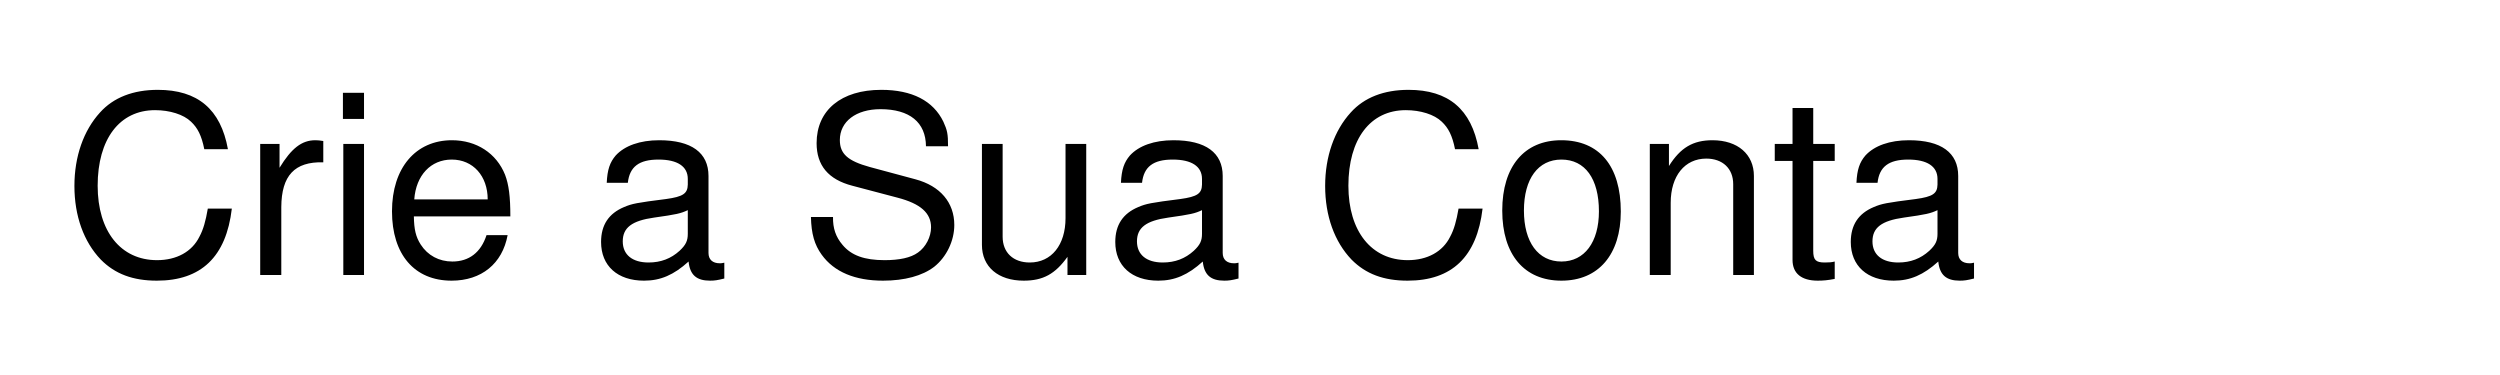
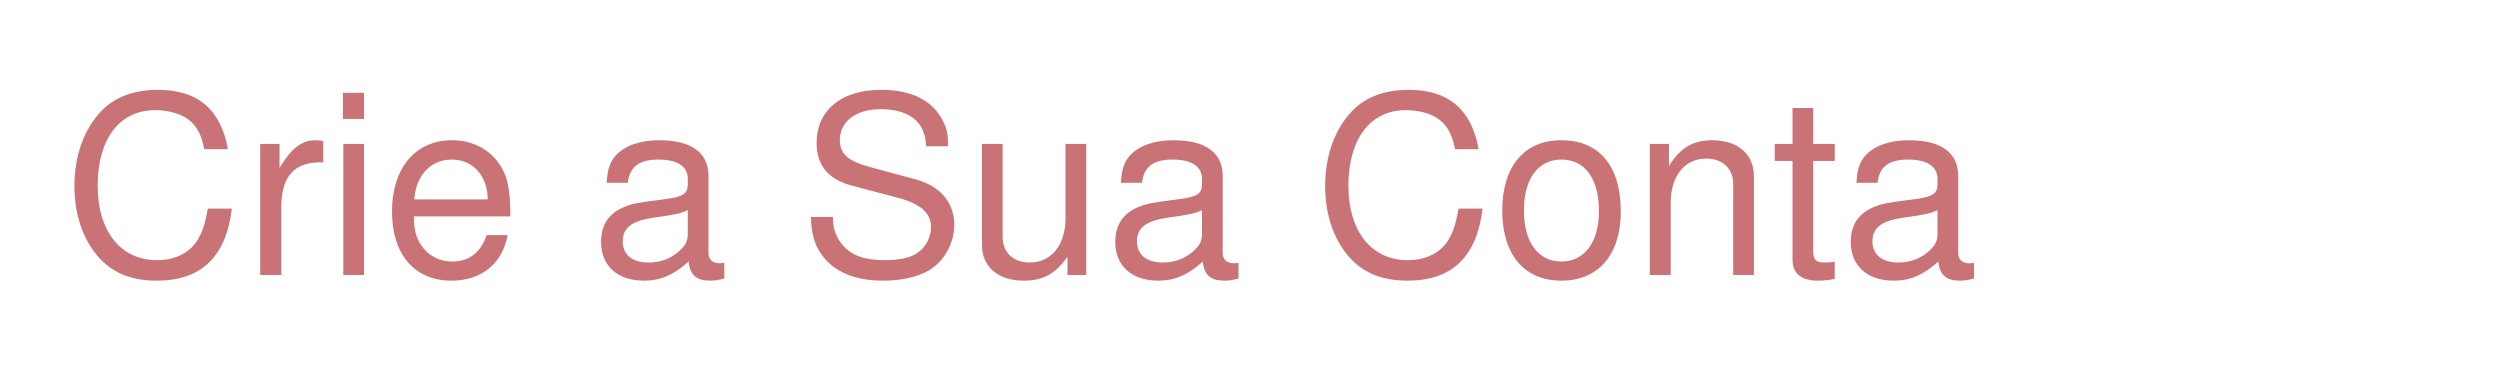
<svg xmlns="http://www.w3.org/2000/svg" version="1.1" width="200" height="30">
  <rect width="100%" height="100%" fill="transparent" />
-   <text x="5" y="22" font-family="Helvetica, sans-serif" font-size="20" text-anchor="start" fill="#000000">
+   <text x="5" y="22" font-family="Helvetica, sans-serif" font-size="20" text-anchor="start" fill="#c97376">
        Crie a Sua Conta
    </text>
</svg>
